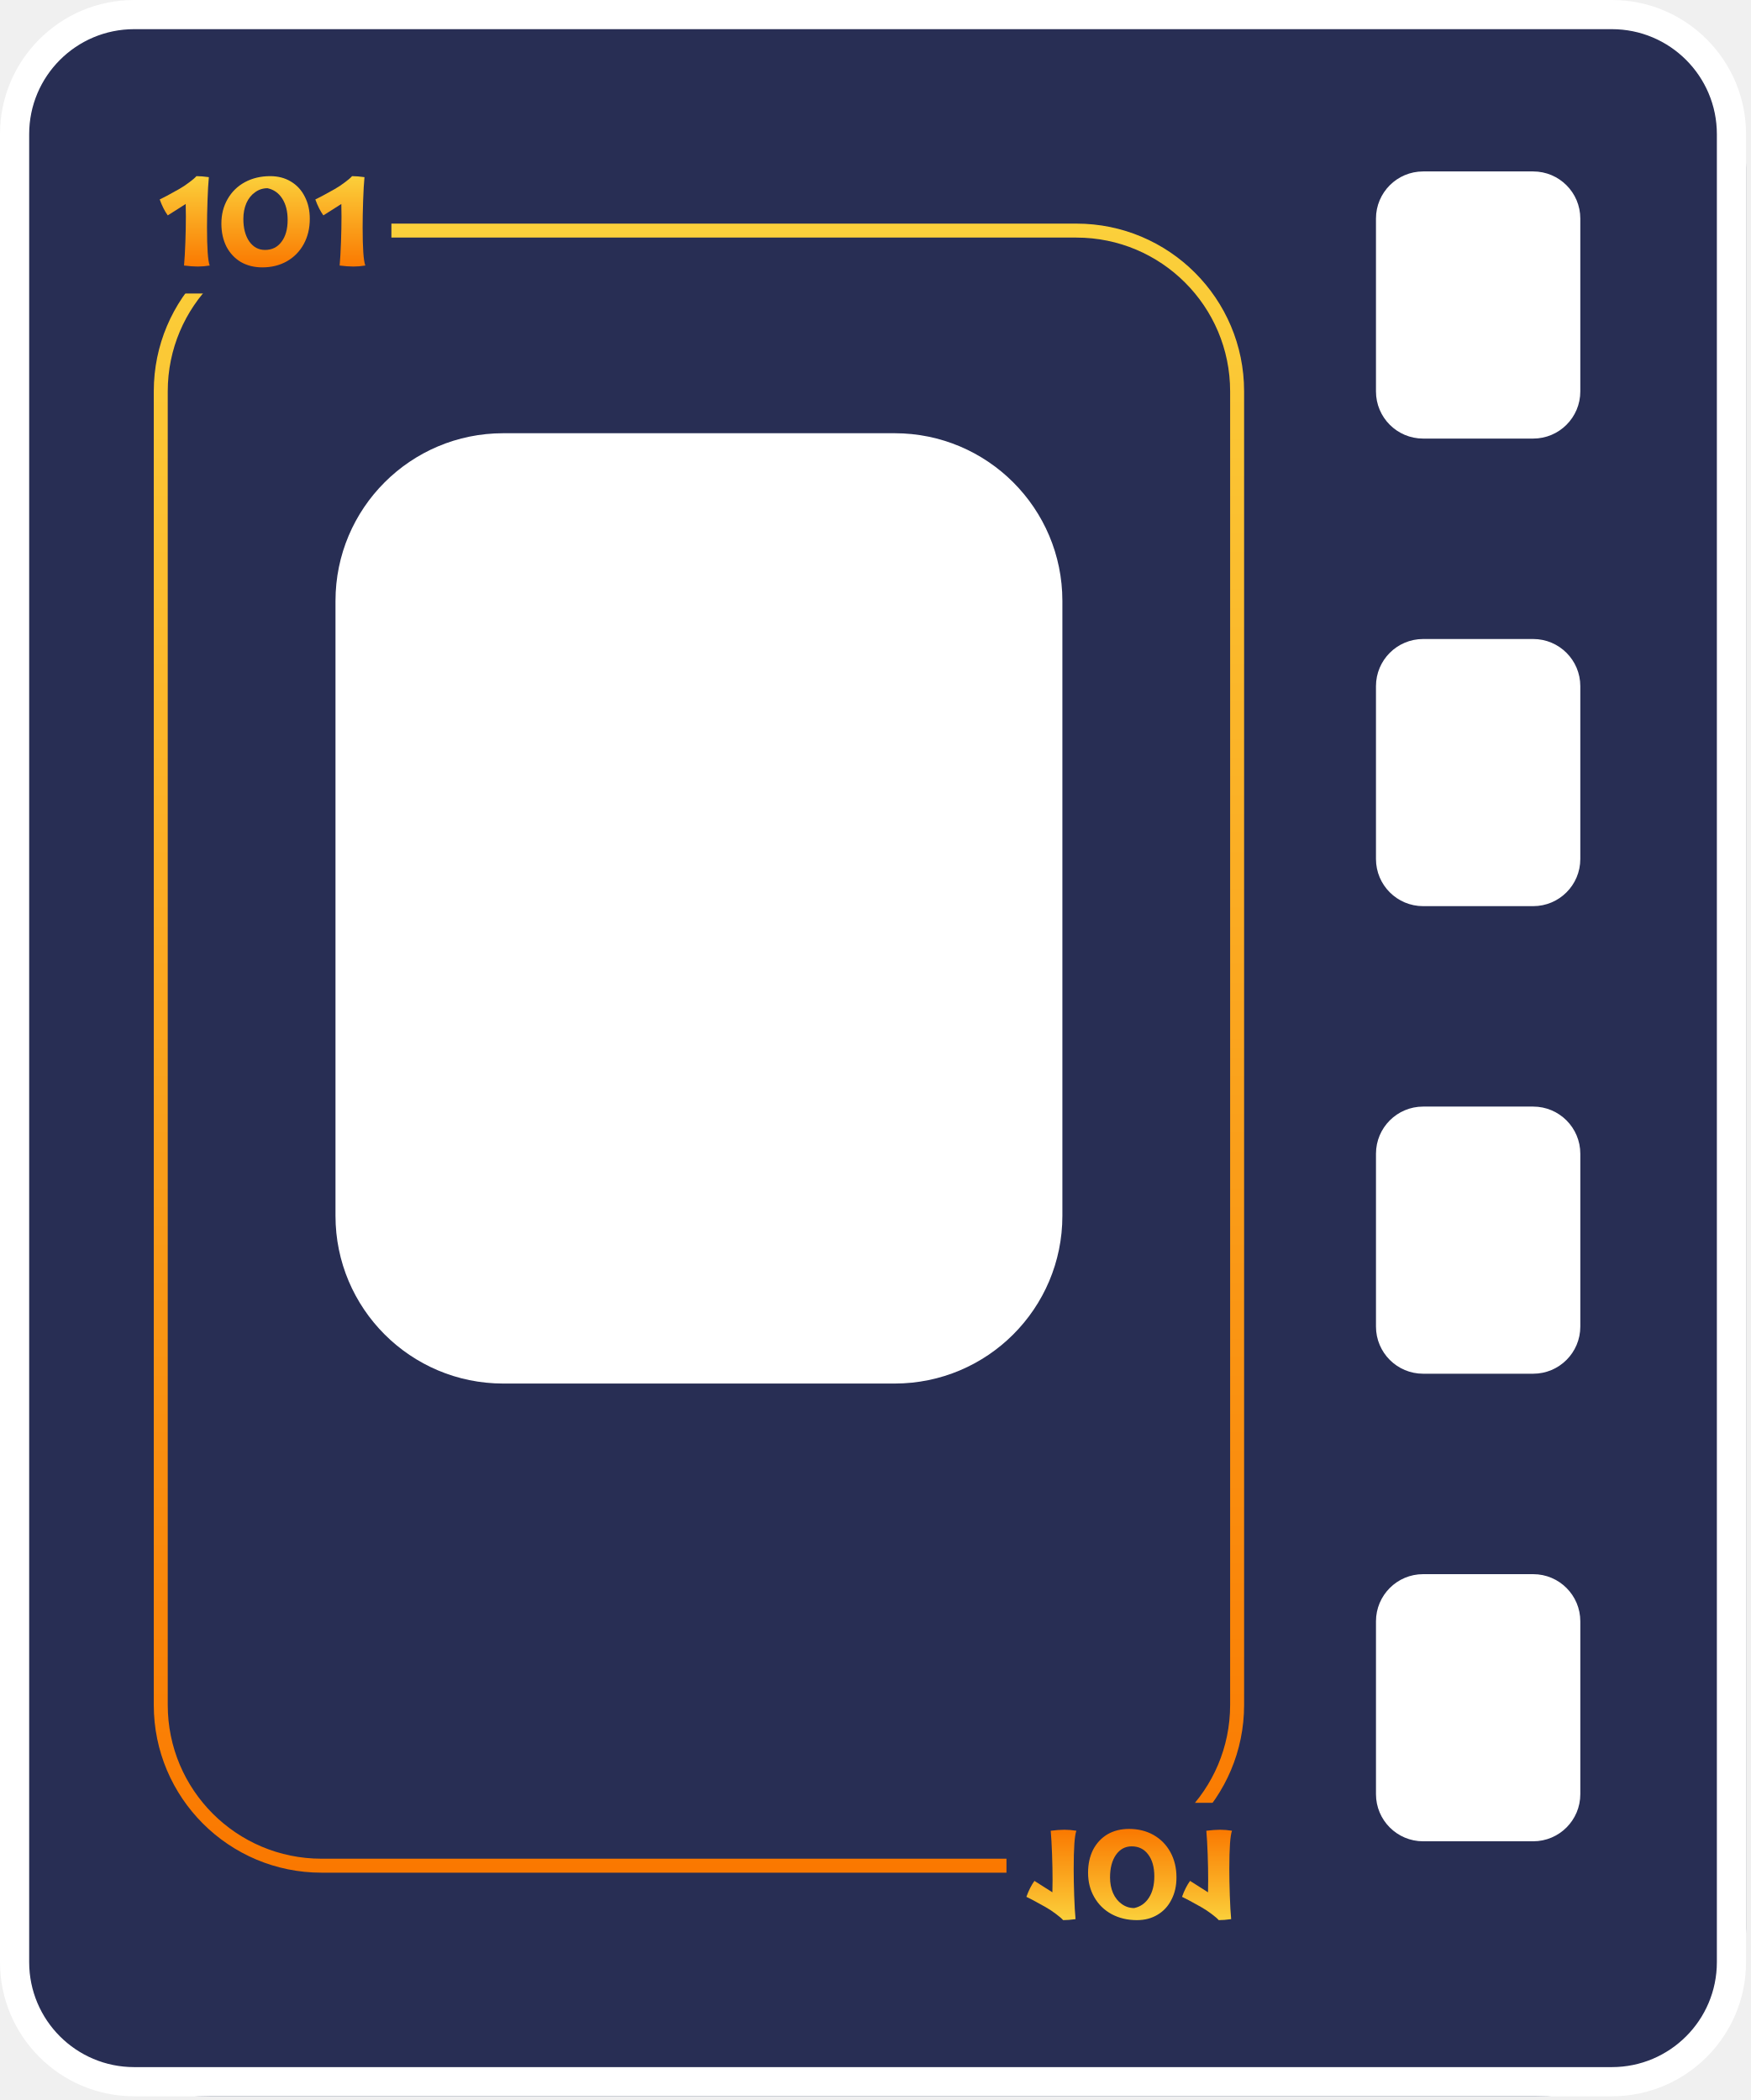
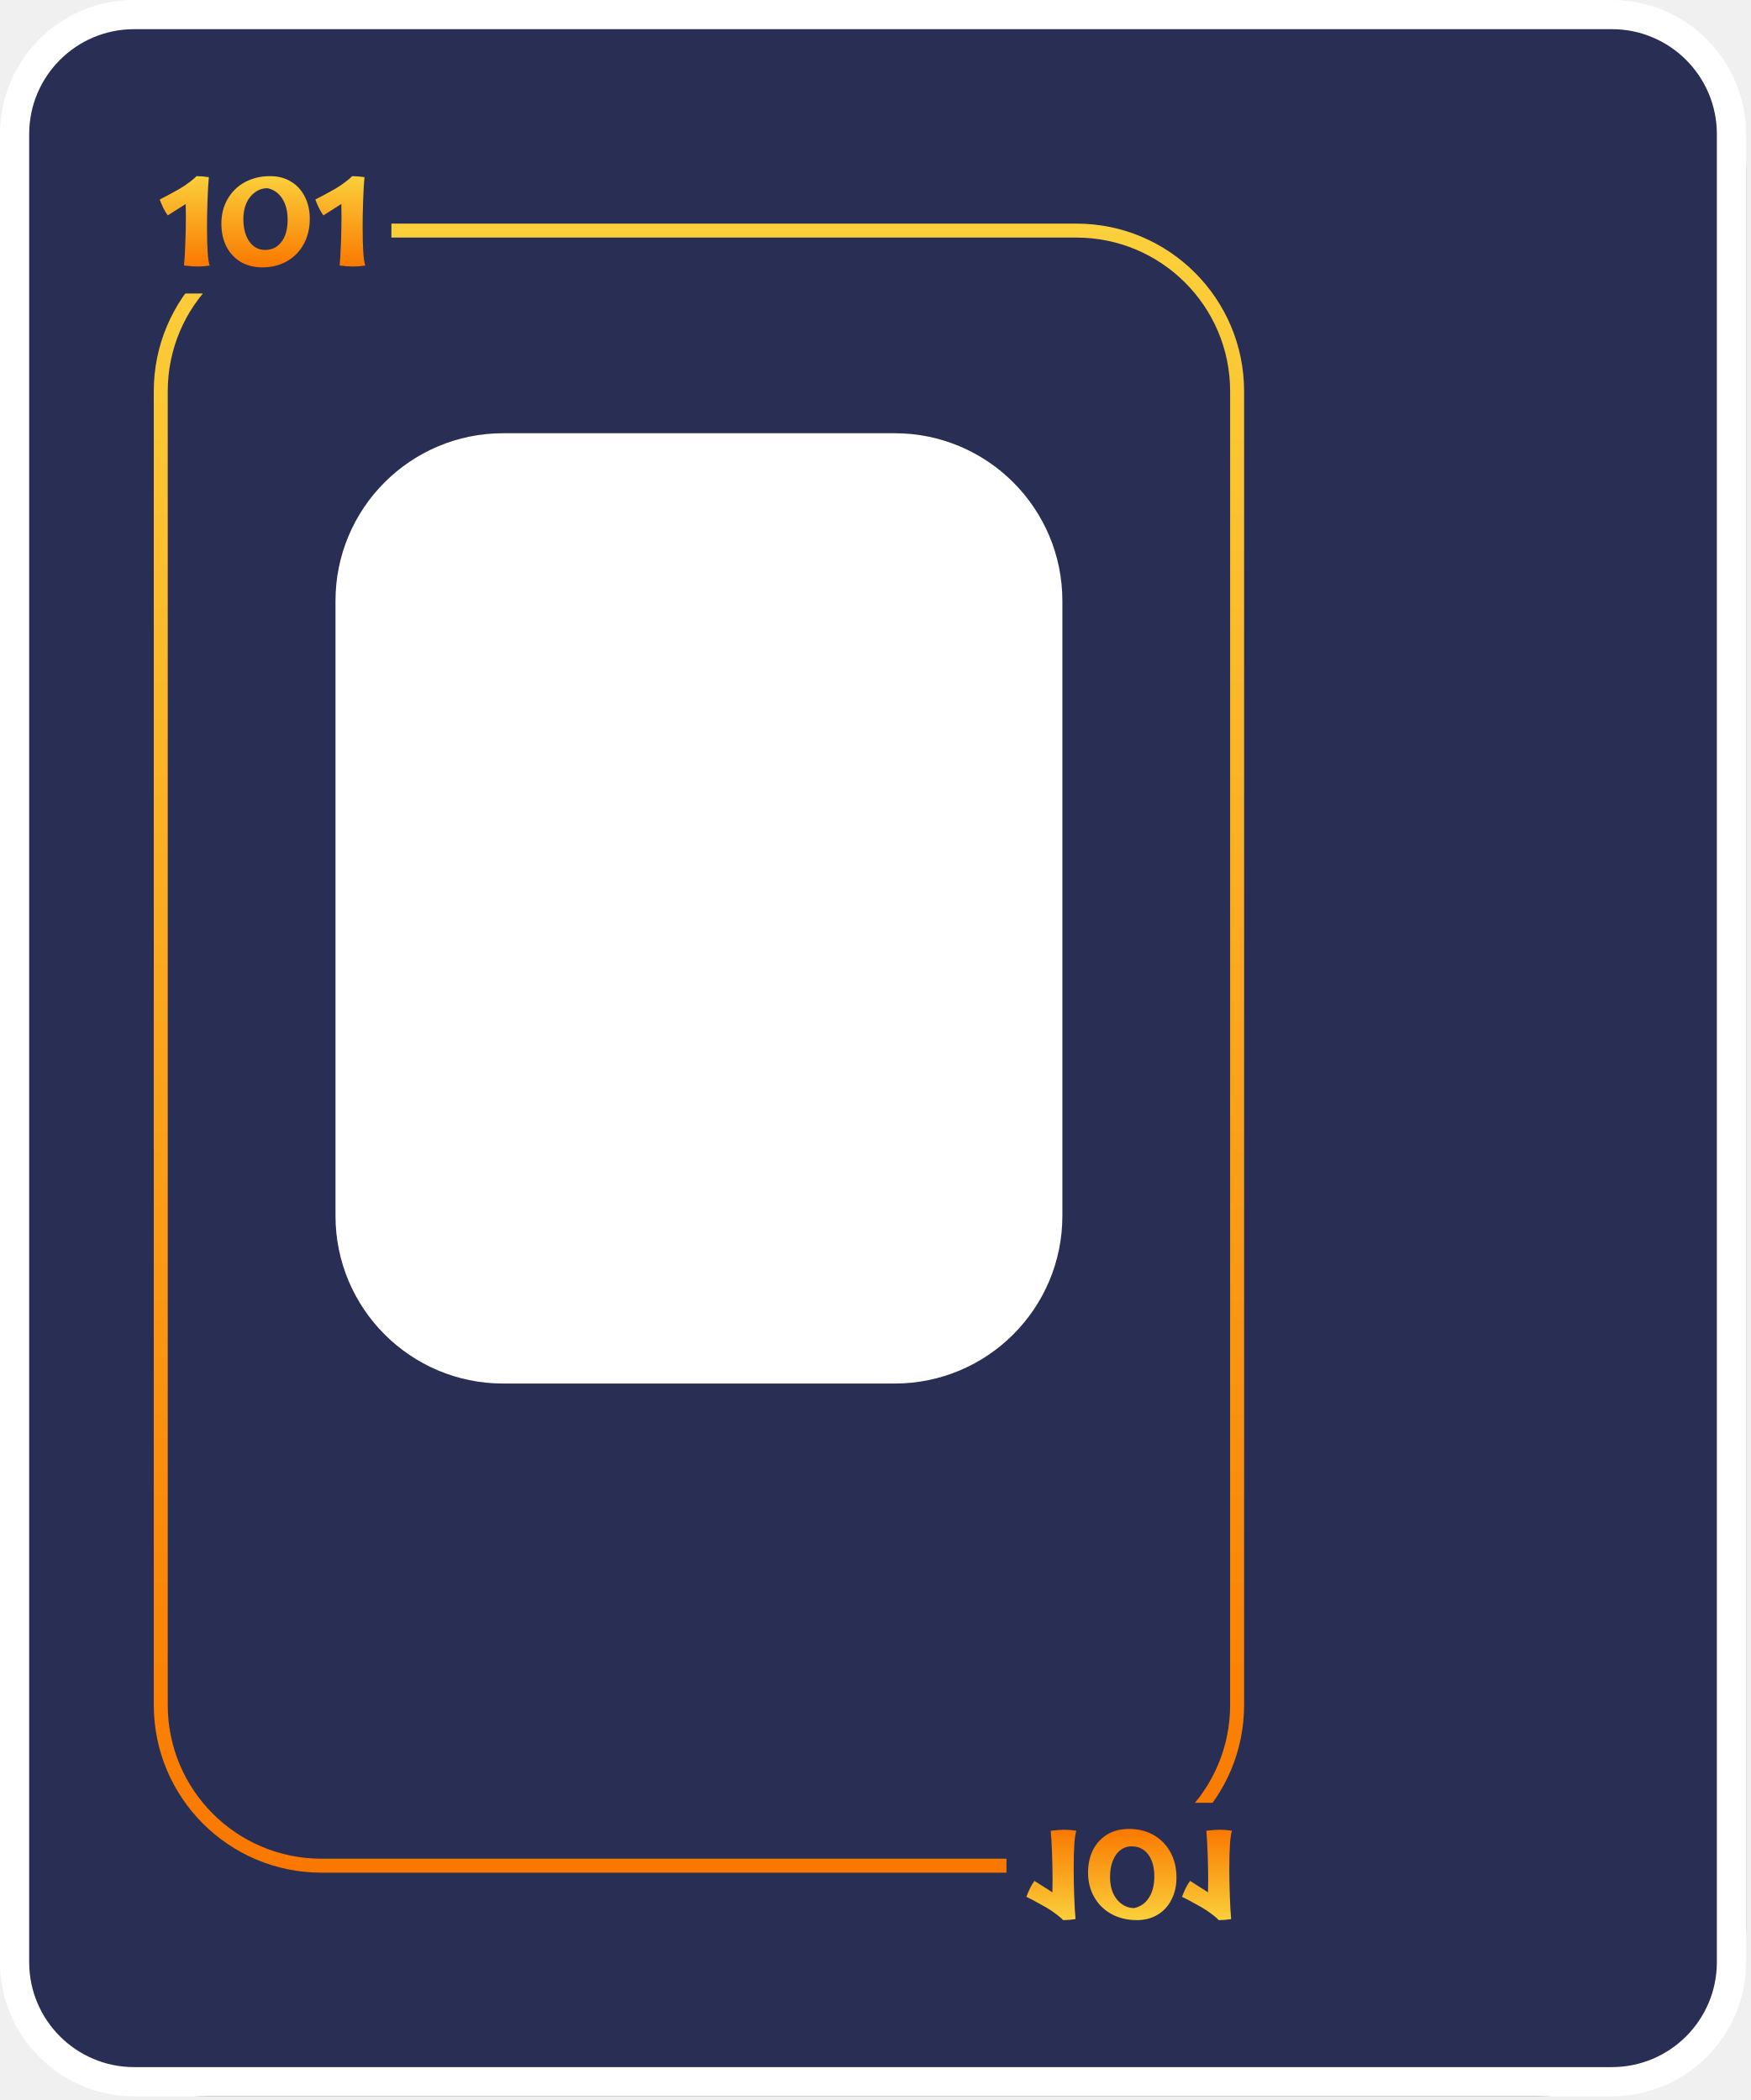
<svg xmlns="http://www.w3.org/2000/svg" width="300" height="360" viewBox="0 0 300 360" fill="none">
  <path d="M0 28.749C0 12.871 16.077 0 35.91 0H263.336C283.169 0 299.246 12.871 299.246 28.749V330.613C299.246 346.491 283.169 359.362 263.336 359.362H35.91C16.077 359.362 0 346.491 0 330.613V28.749Z" fill="#282E54" />
  <path d="M26.354 67.081C26.354 51.203 39.225 38.332 55.102 38.332H184.473C200.351 38.332 213.222 51.203 213.222 67.081V292.281C213.222 308.159 200.351 321.03 184.473 321.03H55.102C39.225 321.03 26.354 308.159 26.354 292.281V67.081Z" fill="#282E54" />
-   <path fill-rule="evenodd" clip-rule="evenodd" d="M184.473 40.728H55.102C40.548 40.728 28.749 52.526 28.749 67.081V292.281C28.749 306.836 40.548 318.635 55.102 318.635H184.473C199.027 318.635 210.826 306.836 210.826 292.281V67.081C210.826 52.526 199.027 40.728 184.473 40.728ZM55.102 38.332C39.225 38.332 26.354 51.203 26.354 67.081V292.281C26.354 308.159 39.225 321.03 55.102 321.03H184.473C200.351 321.03 213.222 308.159 213.222 292.281V67.081C213.222 51.203 200.351 38.332 184.473 38.332H55.102Z" fill="url(#paint0_linear_93_339)" />
+   <path fill-rule="evenodd" clip-rule="evenodd" d="M184.473 40.728H55.102C40.548 40.728 28.749 52.526 28.749 67.081V292.281C28.749 306.836 40.548 318.635 55.102 318.635H184.473C199.027 318.635 210.826 306.836 210.826 292.281V67.081C210.826 52.526 199.027 40.728 184.473 40.728ZM55.102 38.332C39.225 38.332 26.354 51.203 26.354 67.081V292.281C26.354 308.159 39.225 321.03 55.102 321.03H184.473C200.351 321.03 213.222 308.159 213.222 292.281V67.081C213.222 51.203 200.351 38.332 184.473 38.332H55.102Z" fill="url(#paint0_linear_133_4)" />
  <path d="M57.498 103.017C57.498 87.139 70.369 74.268 86.247 74.268H153.328C169.206 74.268 182.077 87.139 182.077 103.017V208.43C182.077 224.308 169.206 237.179 153.328 237.179H86.247C70.369 237.179 57.498 224.308 57.498 208.43V103.017Z" fill="white" />
  <path d="M23.957 28.75C23.957 26.103 26.102 23.958 28.748 23.958H62.289C64.935 23.958 67.081 26.103 67.081 28.75V45.52C67.081 48.166 64.935 50.311 62.289 50.311H28.748C26.102 50.311 23.957 48.166 23.957 45.52V28.75Z" fill="#282E54" />
-   <path d="M33.897 45.692C33.226 45.692 32.441 45.635 31.54 45.52C31.636 44.446 31.712 43.114 31.77 41.523C31.827 39.933 31.856 38.466 31.856 37.125C31.856 36.128 31.846 35.409 31.827 34.969L28.751 36.924C28.234 36.214 27.774 35.304 27.371 34.192C28.023 33.886 28.924 33.407 30.073 32.755L30.648 32.439C31.262 32.094 31.856 31.701 32.431 31.26C33.025 30.819 33.437 30.465 33.667 30.196C34.28 30.196 34.99 30.254 35.794 30.369C35.699 31.365 35.622 32.697 35.565 34.365C35.507 36.032 35.478 37.575 35.478 38.993C35.478 42.539 35.632 44.715 35.938 45.52C35.248 45.635 34.568 45.692 33.897 45.692Z" fill="url(#paint1_linear_93_339)" />
-   <path d="M44.956 45.836C43.576 45.836 42.35 45.529 41.276 44.916C40.222 44.283 39.398 43.402 38.804 42.271C38.229 41.121 37.941 39.808 37.941 38.332C37.941 36.761 38.296 35.361 39.005 34.135C39.714 32.889 40.701 31.921 41.966 31.231C43.251 30.541 44.697 30.196 46.307 30.196C47.649 30.196 48.828 30.503 49.844 31.116C50.879 31.73 51.674 32.592 52.23 33.704C52.805 34.796 53.092 36.071 53.092 37.527C53.092 39.137 52.747 40.575 52.057 41.84C51.367 43.105 50.399 44.092 49.154 44.801C47.927 45.491 46.528 45.836 44.956 45.836ZM45.416 42.846C46.605 42.846 47.544 42.386 48.234 41.466C48.943 40.546 49.297 39.291 49.297 37.7C49.297 36.224 48.991 35.007 48.377 34.049C47.764 33.09 46.921 32.496 45.847 32.266C45.062 32.266 44.352 32.496 43.72 32.956C43.088 33.397 42.589 34.02 42.225 34.825C41.88 35.63 41.708 36.531 41.708 37.527C41.708 39.118 42.043 40.402 42.714 41.38C43.404 42.357 44.305 42.846 45.416 42.846Z" fill="url(#paint2_linear_93_339)" />
-   <path d="M60.569 45.692C59.898 45.692 59.112 45.635 58.211 45.52C58.307 44.446 58.384 43.114 58.441 41.523C58.499 39.933 58.527 38.466 58.527 37.125C58.527 36.128 58.518 35.409 58.499 34.969L55.422 36.924C54.905 36.214 54.445 35.304 54.042 34.192C54.694 33.886 55.595 33.407 56.745 32.755L57.32 32.439C57.933 32.094 58.527 31.701 59.102 31.26C59.697 30.819 60.109 30.465 60.339 30.196C60.952 30.196 61.661 30.254 62.466 30.369C62.37 31.365 62.294 32.697 62.236 34.365C62.178 36.032 62.15 37.575 62.15 38.993C62.15 42.539 62.303 44.715 62.61 45.52C61.92 45.635 61.239 45.692 60.569 45.692Z" fill="url(#paint3_linear_93_339)" />
+   <path d="M33.897 45.692C33.226 45.692 32.441 45.635 31.54 45.52C31.636 44.446 31.712 43.114 31.77 41.523C31.827 39.933 31.856 38.466 31.856 37.125C31.856 36.128 31.846 35.409 31.827 34.969L28.751 36.924C28.234 36.214 27.774 35.304 27.371 34.192C28.023 33.886 28.924 33.407 30.073 32.755L30.648 32.439C31.262 32.094 31.856 31.701 32.431 31.26C33.025 30.819 33.437 30.465 33.667 30.196C34.28 30.196 34.99 30.254 35.794 30.369C35.699 31.365 35.622 32.697 35.565 34.365C35.507 36.032 35.478 37.575 35.478 38.993C35.478 42.539 35.632 44.715 35.938 45.52C35.248 45.635 34.568 45.692 33.897 45.692Z" fill="url(#paint1_linear_133_4)" />
+   <path d="M44.956 45.836C43.576 45.836 42.35 45.529 41.276 44.916C40.222 44.283 39.398 43.402 38.804 42.271C38.229 41.121 37.941 39.808 37.941 38.332C37.941 36.761 38.296 35.361 39.005 34.135C39.714 32.889 40.701 31.921 41.966 31.231C43.251 30.541 44.697 30.196 46.307 30.196C47.649 30.196 48.828 30.503 49.844 31.116C50.879 31.73 51.674 32.592 52.23 33.704C52.805 34.796 53.092 36.071 53.092 37.527C53.092 39.137 52.747 40.575 52.057 41.84C51.367 43.105 50.399 44.092 49.154 44.801C47.927 45.491 46.528 45.836 44.956 45.836ZM45.416 42.846C46.605 42.846 47.544 42.386 48.234 41.466C48.943 40.546 49.297 39.291 49.297 37.7C49.297 36.224 48.991 35.007 48.377 34.049C47.764 33.09 46.921 32.496 45.847 32.266C45.062 32.266 44.352 32.496 43.72 32.956C43.088 33.397 42.589 34.02 42.225 34.825C41.88 35.63 41.708 36.531 41.708 37.527C41.708 39.118 42.043 40.402 42.714 41.38C43.404 42.357 44.305 42.846 45.416 42.846Z" fill="url(#paint2_linear_133_4)" />
+   <path d="M60.569 45.692C59.898 45.692 59.112 45.635 58.211 45.52C58.307 44.446 58.384 43.114 58.441 41.523C58.499 39.933 58.527 38.466 58.527 37.125C58.527 36.128 58.518 35.409 58.499 34.969L55.422 36.924C54.905 36.214 54.445 35.304 54.042 34.192C54.694 33.886 55.595 33.407 56.745 32.755L57.32 32.439C57.933 32.094 58.527 31.701 59.102 31.26C59.697 30.819 60.109 30.465 60.339 30.196C60.952 30.196 61.661 30.254 62.466 30.369C62.37 31.365 62.294 32.697 62.236 34.365C62.178 36.032 62.15 37.575 62.15 38.993C62.15 42.539 62.303 44.715 62.61 45.52C61.92 45.635 61.239 45.692 60.569 45.692Z" fill="url(#paint3_linear_133_4)" />
  <path d="M172.494 330.613C172.494 333.259 174.639 335.404 177.286 335.404H210.826C213.472 335.404 215.618 333.259 215.618 330.613V313.843C215.618 311.196 213.472 309.051 210.826 309.051H177.286C174.639 309.051 172.494 311.196 172.494 313.843V330.613Z" fill="#282E54" />
-   <path d="M182.434 313.67C181.763 313.67 180.978 313.728 180.077 313.843C180.173 314.916 180.249 316.248 180.307 317.839C180.364 319.43 180.393 320.896 180.393 322.238C180.393 323.234 180.383 323.953 180.364 324.394L177.288 322.439C176.771 323.148 176.311 324.058 175.908 325.17C176.56 325.477 177.461 325.956 178.611 326.607L179.186 326.924C179.799 327.269 180.393 327.661 180.968 328.102C181.562 328.543 181.974 328.898 182.204 329.166C182.818 329.166 183.527 329.109 184.332 328.994C184.236 327.997 184.159 326.665 184.102 324.997C184.044 323.33 184.015 321.787 184.015 320.369C184.015 316.823 184.169 314.648 184.475 313.843C183.785 313.728 183.105 313.67 182.434 313.67Z" fill="url(#paint4_linear_93_339)" />
-   <path d="M193.493 313.527C192.113 313.527 190.887 313.833 189.814 314.447C188.759 315.079 187.935 315.961 187.341 317.091C186.766 318.241 186.479 319.554 186.479 321.03C186.479 322.602 186.833 324.001 187.542 325.227C188.251 326.473 189.239 327.441 190.503 328.131C191.788 328.821 193.235 329.166 194.845 329.166C196.186 329.166 197.365 328.859 198.381 328.246C199.416 327.633 200.211 326.77 200.767 325.659C201.342 324.566 201.629 323.292 201.629 321.835C201.629 320.225 201.284 318.788 200.594 317.523C199.904 316.258 198.937 315.271 197.691 314.562C196.464 313.872 195.065 313.527 193.493 313.527ZM193.953 316.516C195.142 316.516 196.081 316.976 196.771 317.896C197.48 318.816 197.834 320.072 197.834 321.663C197.834 323.138 197.528 324.355 196.915 325.314C196.301 326.272 195.458 326.866 194.385 327.096C193.599 327.096 192.89 326.866 192.257 326.406C191.625 325.965 191.126 325.342 190.762 324.537C190.417 323.732 190.245 322.832 190.245 321.835C190.245 320.244 190.58 318.96 191.251 317.983C191.941 317.005 192.842 316.516 193.953 316.516Z" fill="url(#paint5_linear_93_339)" />
-   <path d="M209.106 313.67C208.435 313.67 207.649 313.728 206.748 313.843C206.844 314.916 206.921 316.248 206.978 317.839C207.036 319.43 207.064 320.896 207.064 322.238C207.064 323.234 207.055 323.953 207.036 324.394L203.96 322.439C203.442 323.148 202.982 324.058 202.58 325.17C203.231 325.477 204.132 325.956 205.282 326.607L205.857 326.924C206.47 327.269 207.064 327.661 207.639 328.102C208.234 328.543 208.646 328.898 208.876 329.166C209.489 329.166 210.198 329.109 211.003 328.994C210.907 327.997 210.831 326.665 210.773 324.997C210.716 323.33 210.687 321.787 210.687 320.369C210.687 316.823 210.84 314.648 211.147 313.843C210.457 313.728 209.776 313.67 209.106 313.67Z" fill="url(#paint6_linear_93_339)" />
-   <path d="M235.822 37.471C235.822 33.008 239.44 29.39 243.904 29.39H262.76C267.224 29.39 270.842 33.008 270.842 37.471V67.103C270.842 71.567 267.224 75.185 262.76 75.185H243.904C239.44 75.185 235.822 71.567 235.822 67.103V37.471Z" fill="white" />
-   <path d="M235.823 197.782C235.823 193.318 239.441 189.7 243.905 189.7H262.761C267.225 189.7 270.843 193.318 270.843 197.782V227.413C270.843 231.877 267.225 235.495 262.761 235.495H243.905C239.441 235.495 235.823 231.877 235.823 227.413V197.782Z" fill="white" />
-   <path d="M235.822 117.626C235.822 113.163 239.44 109.545 243.904 109.545H262.76C267.224 109.545 270.842 113.163 270.842 117.626V147.258C270.842 151.721 267.224 155.34 262.76 155.34H243.904C239.44 155.34 235.822 151.721 235.822 147.258V117.626Z" fill="white" />
-   <path d="M235.823 277.937C235.823 273.474 239.441 269.856 243.905 269.856H262.761C267.225 269.856 270.843 273.474 270.843 277.937V307.569C270.843 312.032 267.225 315.651 262.761 315.651H243.905C239.441 315.651 235.823 312.032 235.823 307.569V277.937Z" fill="white" />
+   <path d="M182.434 313.67C181.763 313.67 180.978 313.728 180.077 313.843C180.173 314.916 180.249 316.248 180.307 317.839C180.364 319.43 180.393 320.896 180.393 322.238C180.393 323.234 180.383 323.953 180.364 324.394L177.288 322.439C176.771 323.148 176.311 324.058 175.908 325.17C176.56 325.477 177.461 325.956 178.611 326.607L179.186 326.924C179.799 327.269 180.393 327.661 180.968 328.102C181.562 328.543 181.974 328.898 182.204 329.166C182.818 329.166 183.527 329.109 184.332 328.994C184.236 327.997 184.159 326.665 184.102 324.997C184.044 323.33 184.015 321.787 184.015 320.369C184.015 316.823 184.169 314.648 184.475 313.843C183.785 313.728 183.105 313.67 182.434 313.67Z" fill="url(#paint4_linear_133_4)" />
+   <path d="M193.493 313.527C192.113 313.527 190.887 313.833 189.814 314.447C188.759 315.079 187.935 315.961 187.341 317.091C186.766 318.241 186.479 319.554 186.479 321.03C186.479 322.602 186.833 324.001 187.542 325.227C188.251 326.473 189.239 327.441 190.503 328.131C191.788 328.821 193.235 329.166 194.845 329.166C196.186 329.166 197.365 328.859 198.381 328.246C199.416 327.633 200.211 326.77 200.767 325.659C201.342 324.566 201.629 323.292 201.629 321.835C201.629 320.225 201.284 318.788 200.594 317.523C199.904 316.258 198.937 315.271 197.691 314.562C196.464 313.872 195.065 313.527 193.493 313.527ZM193.953 316.516C195.142 316.516 196.081 316.976 196.771 317.896C197.48 318.816 197.834 320.072 197.834 321.663C197.834 323.138 197.528 324.355 196.915 325.314C196.301 326.272 195.458 326.866 194.385 327.096C193.599 327.096 192.89 326.866 192.257 326.406C191.625 325.965 191.126 325.342 190.762 324.537C190.417 323.732 190.245 322.832 190.245 321.835C190.245 320.244 190.58 318.96 191.251 317.983C191.941 317.005 192.842 316.516 193.953 316.516Z" fill="url(#paint5_linear_133_4)" />
+   <path d="M209.106 313.67C208.435 313.67 207.649 313.728 206.748 313.843C206.844 314.916 206.921 316.248 206.978 317.839C207.036 319.43 207.064 320.896 207.064 322.238C207.064 323.234 207.055 323.953 207.036 324.394L203.96 322.439C203.442 323.148 202.982 324.058 202.58 325.17C203.231 325.477 204.132 325.956 205.282 326.607L205.857 326.924C206.47 327.269 207.064 327.661 207.639 328.102C208.234 328.543 208.646 328.898 208.876 329.166C209.489 329.166 210.198 329.109 211.003 328.994C210.907 327.997 210.831 326.665 210.773 324.997C210.716 323.33 210.687 321.787 210.687 320.369C210.687 316.823 210.84 314.648 211.147 313.843C210.457 313.728 209.776 313.67 209.106 313.67Z" fill="url(#paint6_linear_133_4)" />
  <path fill-rule="evenodd" clip-rule="evenodd" d="M276.246 5H23C13.059 5 5 13.059 5 23V336.362C5 346.303 13.059 354.362 23 354.362H276.246C286.187 354.362 294.246 346.303 294.246 336.362V23C294.246 13.059 286.187 5 276.246 5ZM23 0C10.297 0 0 10.297 0 23V336.362C0 349.065 10.297 359.362 23 359.362H276.246C288.949 359.362 299.246 349.065 299.246 336.362V23C299.246 10.297 288.949 0 276.246 0H23Z" fill="white" />
  <defs>
-     <linearGradient id="paint0_linear_93_339" x1="119.788" y1="38.332" x2="119.788" y2="321.03" gradientUnits="userSpaceOnUse">
+     <linearGradient id="paint0_linear_133_4" x1="119.788" y1="38.332" x2="119.788" y2="321.03" gradientUnits="userSpaceOnUse">
      <stop stop-color="#FBD03B" />
      <stop offset="1" stop-color="#FA7800" />
    </linearGradient>
-     <linearGradient id="paint1_linear_93_339" x1="44.99" y1="30.196" x2="44.99" y2="45.836" gradientUnits="userSpaceOnUse">
+     <linearGradient id="paint1_linear_133_4" x1="44.99" y1="30.196" x2="44.99" y2="45.836" gradientUnits="userSpaceOnUse">
      <stop stop-color="#FBD03B" />
      <stop offset="1" stop-color="#FA7800" />
    </linearGradient>
-     <linearGradient id="paint2_linear_93_339" x1="44.99" y1="30.196" x2="44.99" y2="45.836" gradientUnits="userSpaceOnUse">
+     <linearGradient id="paint2_linear_133_4" x1="44.99" y1="30.196" x2="44.99" y2="45.836" gradientUnits="userSpaceOnUse">
      <stop stop-color="#FBD03B" />
      <stop offset="1" stop-color="#FA7800" />
    </linearGradient>
-     <linearGradient id="paint3_linear_93_339" x1="44.99" y1="30.196" x2="44.99" y2="45.836" gradientUnits="userSpaceOnUse">
+     <linearGradient id="paint3_linear_133_4" x1="44.99" y1="30.196" x2="44.99" y2="45.836" gradientUnits="userSpaceOnUse">
      <stop stop-color="#FBD03B" />
      <stop offset="1" stop-color="#FA7800" />
    </linearGradient>
-     <linearGradient id="paint4_linear_93_339" x1="193.528" y1="329.166" x2="193.528" y2="313.527" gradientUnits="userSpaceOnUse">
+     <linearGradient id="paint4_linear_133_4" x1="193.528" y1="329.166" x2="193.528" y2="313.527" gradientUnits="userSpaceOnUse">
      <stop stop-color="#FBD03B" />
      <stop offset="1" stop-color="#FA7800" />
    </linearGradient>
-     <linearGradient id="paint5_linear_93_339" x1="193.528" y1="329.166" x2="193.528" y2="313.527" gradientUnits="userSpaceOnUse">
+     <linearGradient id="paint5_linear_133_4" x1="193.528" y1="329.166" x2="193.528" y2="313.527" gradientUnits="userSpaceOnUse">
      <stop stop-color="#FBD03B" />
      <stop offset="1" stop-color="#FA7800" />
    </linearGradient>
-     <linearGradient id="paint6_linear_93_339" x1="193.528" y1="329.166" x2="193.528" y2="313.527" gradientUnits="userSpaceOnUse">
+     <linearGradient id="paint6_linear_133_4" x1="193.528" y1="329.166" x2="193.528" y2="313.527" gradientUnits="userSpaceOnUse">
      <stop stop-color="#FBD03B" />
      <stop offset="1" stop-color="#FA7800" />
    </linearGradient>
  </defs>
</svg>
